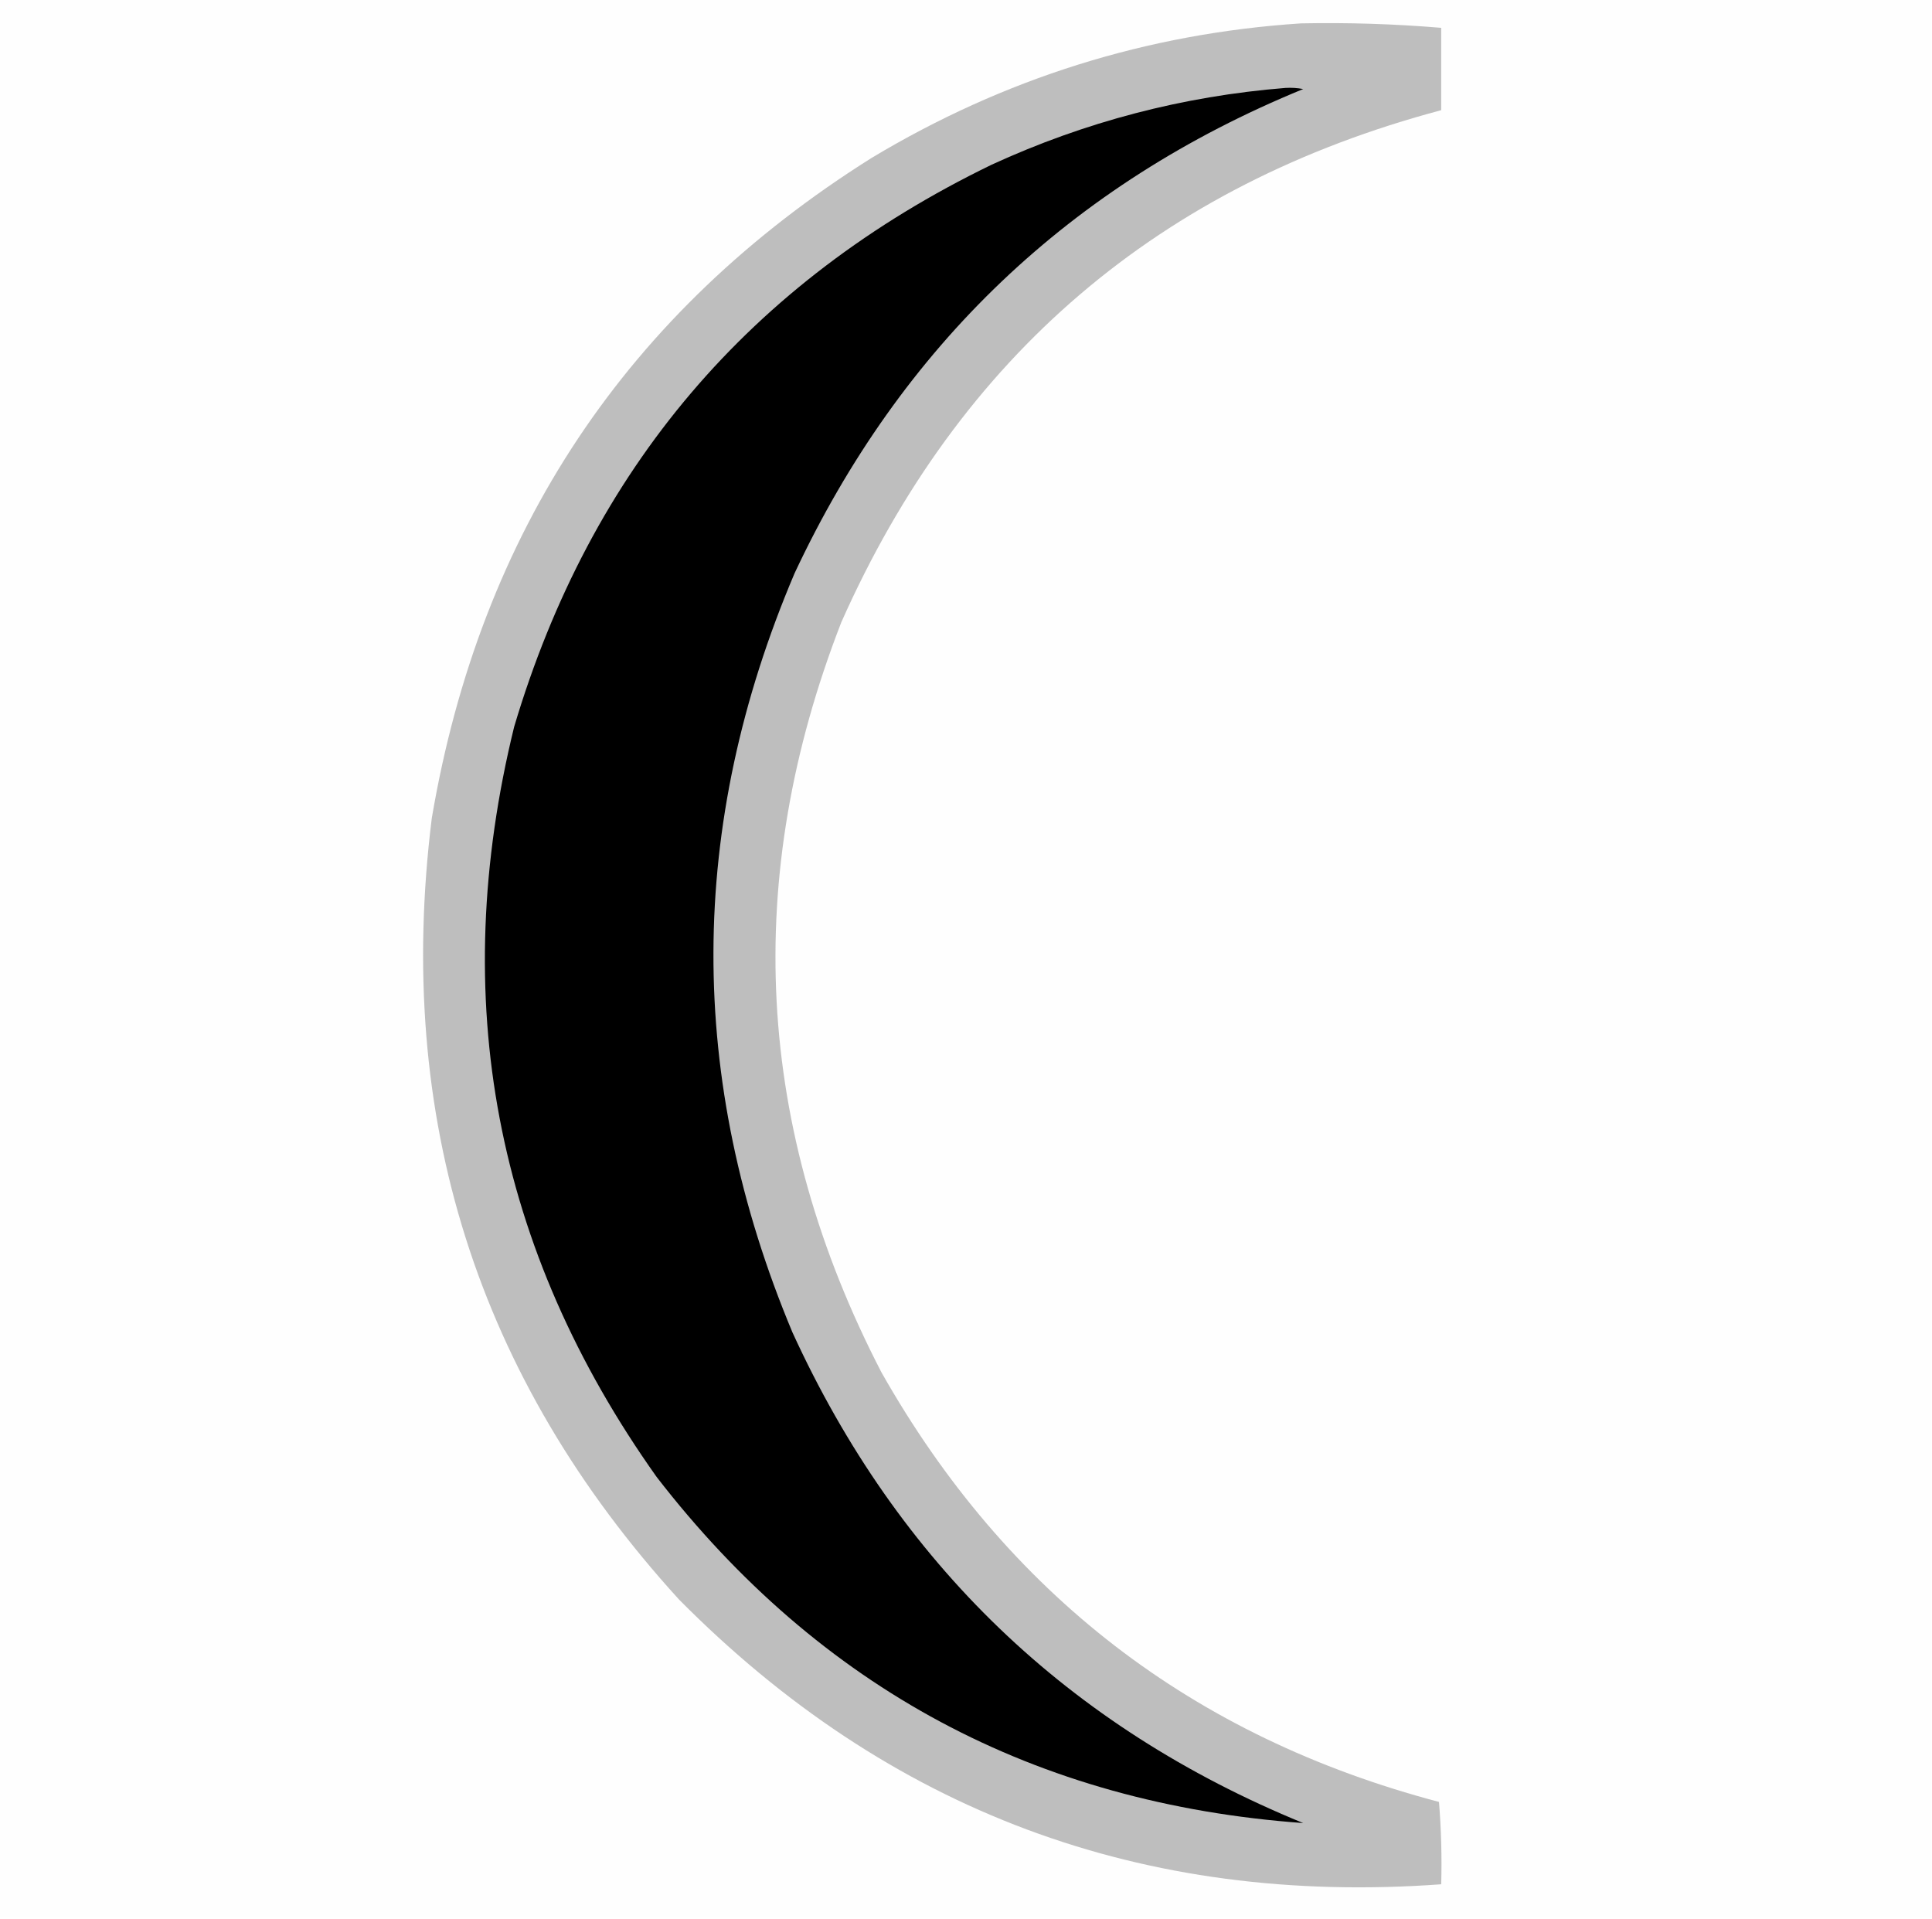
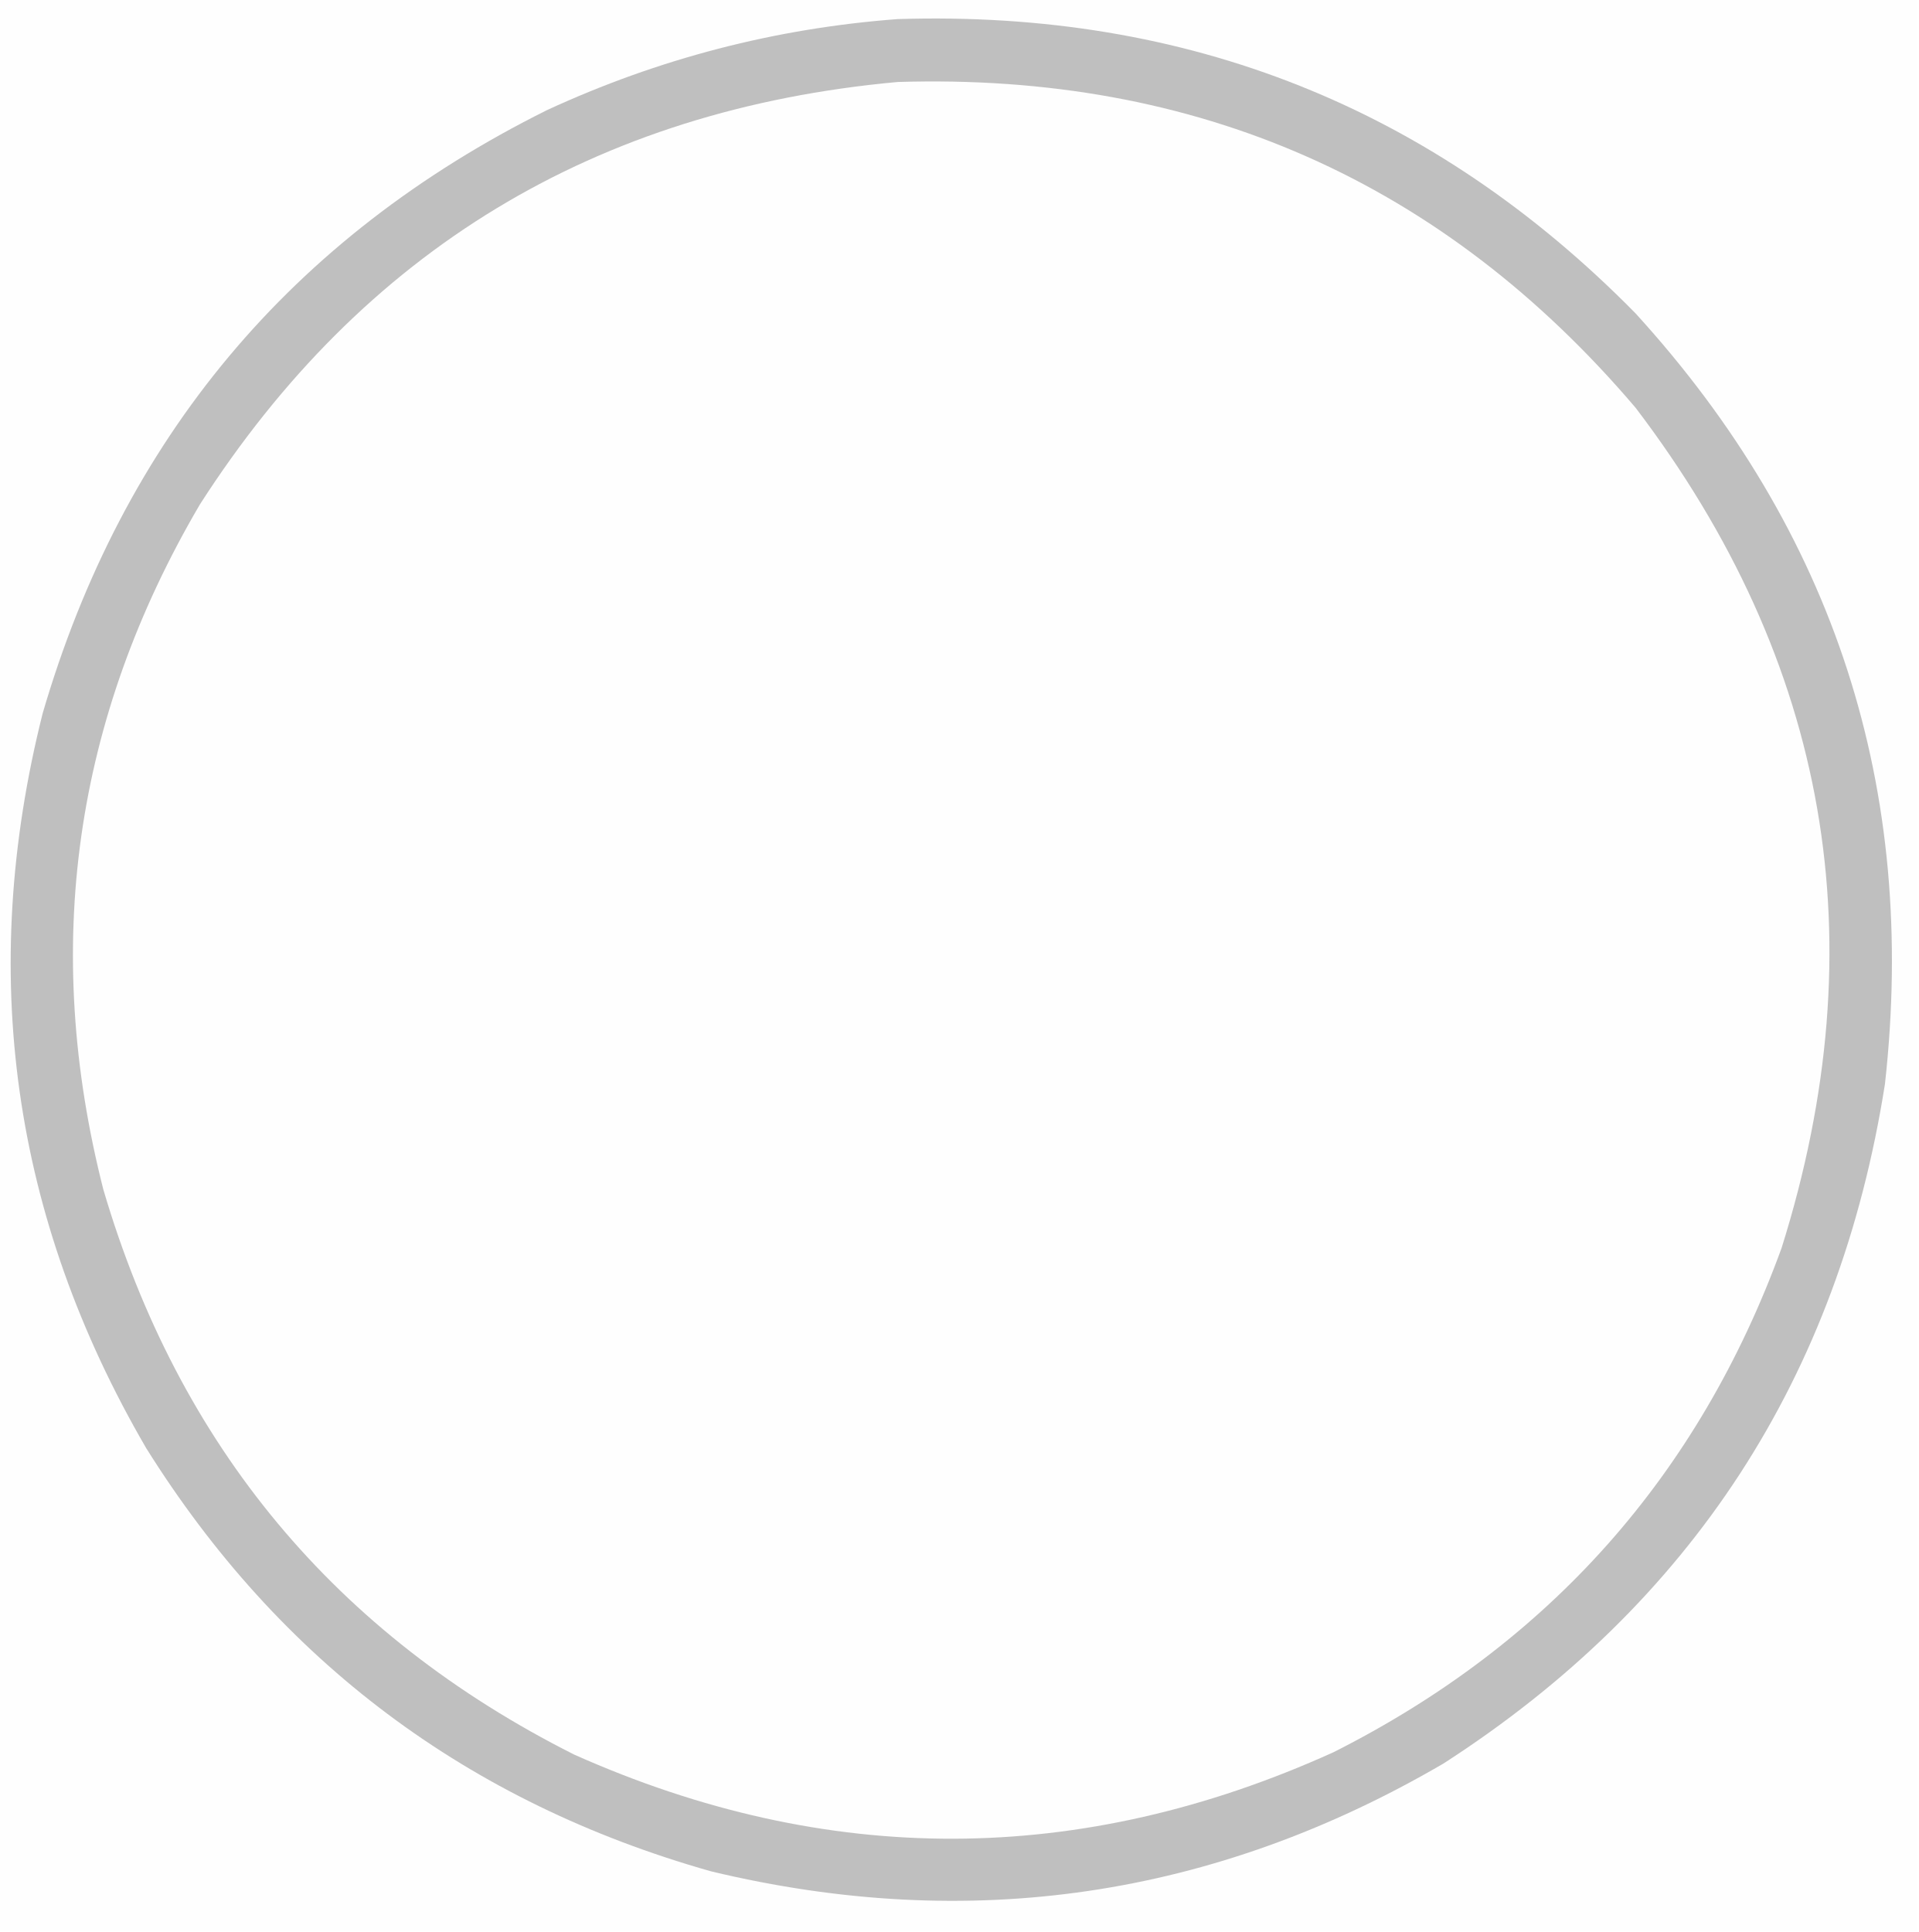
- <svg xmlns="http://www.w3.org/2000/svg" version="1.1" width="868px" height="862px" style="shape-rendering:geometricPrecision; text-rendering:geometricPrecision; image-rendering:optimizeQuality; fill-rule:evenodd; clip-rule:evenodd">
+ <svg xmlns="http://www.w3.org/2000/svg" version="1.1" width="854px" height="860px" style="shape-rendering:geometricPrecision; text-rendering:geometricPrecision; image-rendering:optimizeQuality; fill-rule:evenodd; clip-rule:evenodd">
  <g>
-     <path style="opacity:1" fill="#fefefe" d="M -0.5,-0.5 C 288.833,-0.5 578.167,-0.5 867.5,-0.5C 867.5,286.833 867.5,574.167 867.5,861.5C 578.167,861.5 288.833,861.5 -0.5,861.5C -0.5,574.167 -0.5,286.833 -0.5,-0.5 Z" />
+     <path style="opacity:1" fill="#fefefe" d="M -0.5,-0.5 C 284.167,-0.5 568.833,-0.5 853.5,-0.5C 853.5,286.167 853.5,572.833 853.5,859.5C 568.833,859.5 284.167,859.5 -0.5,859.5C -0.5,572.833 -0.5,286.167 -0.5,-0.5 Z" />
  </g>
  <g>
-     <path style="opacity:1" fill="#bebebe" d="M 584.5,10.5 C 605.548,10.081 626.548,10.747 647.5,12.5C 647.5,24.833 647.5,37.167 647.5,49.5C 520.98,83.187 431.147,159.854 378,279.5C 333.233,394.519 339.233,506.852 396,616.5C 452.333,715.989 535.833,780.323 646.5,809.5C 647.499,821.815 647.832,834.149 647.5,846.5C 513.353,856.306 399.187,813.64 305,718.5C 214.259,618.926 177.259,501.926 194,367.5C 215.839,238.89 281.672,140.056 391.5,71C 451.024,35.213 515.357,15.046 584.5,10.5 Z" />
+     <path style="opacity:1" fill="#bfbfbf" d="M 399.5,8.5 C 528.631,4.408 638.131,48.075 728,139.5C 816.614,236.685 853.614,351.019 839,482.5C 818.503,612.919 753.003,713.752 642.5,785C 540.366,844.639 431.699,860.639 316.5,833C 208.249,802.374 124.415,739.541 65,644.5C 5.298,541.854 -10.035,432.854 19,317.5C 54.714,195.21 129.547,105.71 243.5,49C 293.16,26.086 345.16,12.586 399.5,8.5 Z" />
  </g>
  <g>
-     <path style="opacity:1" fill="#000000" d="M 577.5,39.5 C 580.187,39.336 582.854,39.503 585.5,40C 481.087,82.744 404.921,155.244 357,257.5C 308.709,371.026 308.376,484.693 356,598.5C 403.478,702.314 479.978,775.814 585.5,819C 465.196,810.274 368.362,758.441 295,663.5C 222.325,561.147 200.992,448.814 231,326.5C 265.415,210.843 336.915,126.676 445.5,74C 487.51,54.701 531.51,43.201 577.5,39.5 Z" />
+     <path style="opacity:1" fill="#fefefe" d="M 399.5,36.5 C 532.722,32.362 642.222,80.695 728,181.5C 814.102,294.654 835.768,419.321 793,555.5C 756.155,656.693 689.655,731.527 593.5,780C 480.884,830.973 368.218,831.306 255.5,781C 149.45,727.594 79.617,643.76 46,529.5C 18.536,421.752 32.869,320.085 89,224.5C 161.608,111.421 265.108,48.754 399.5,36.5 Z" />
  </g>
</svg>
